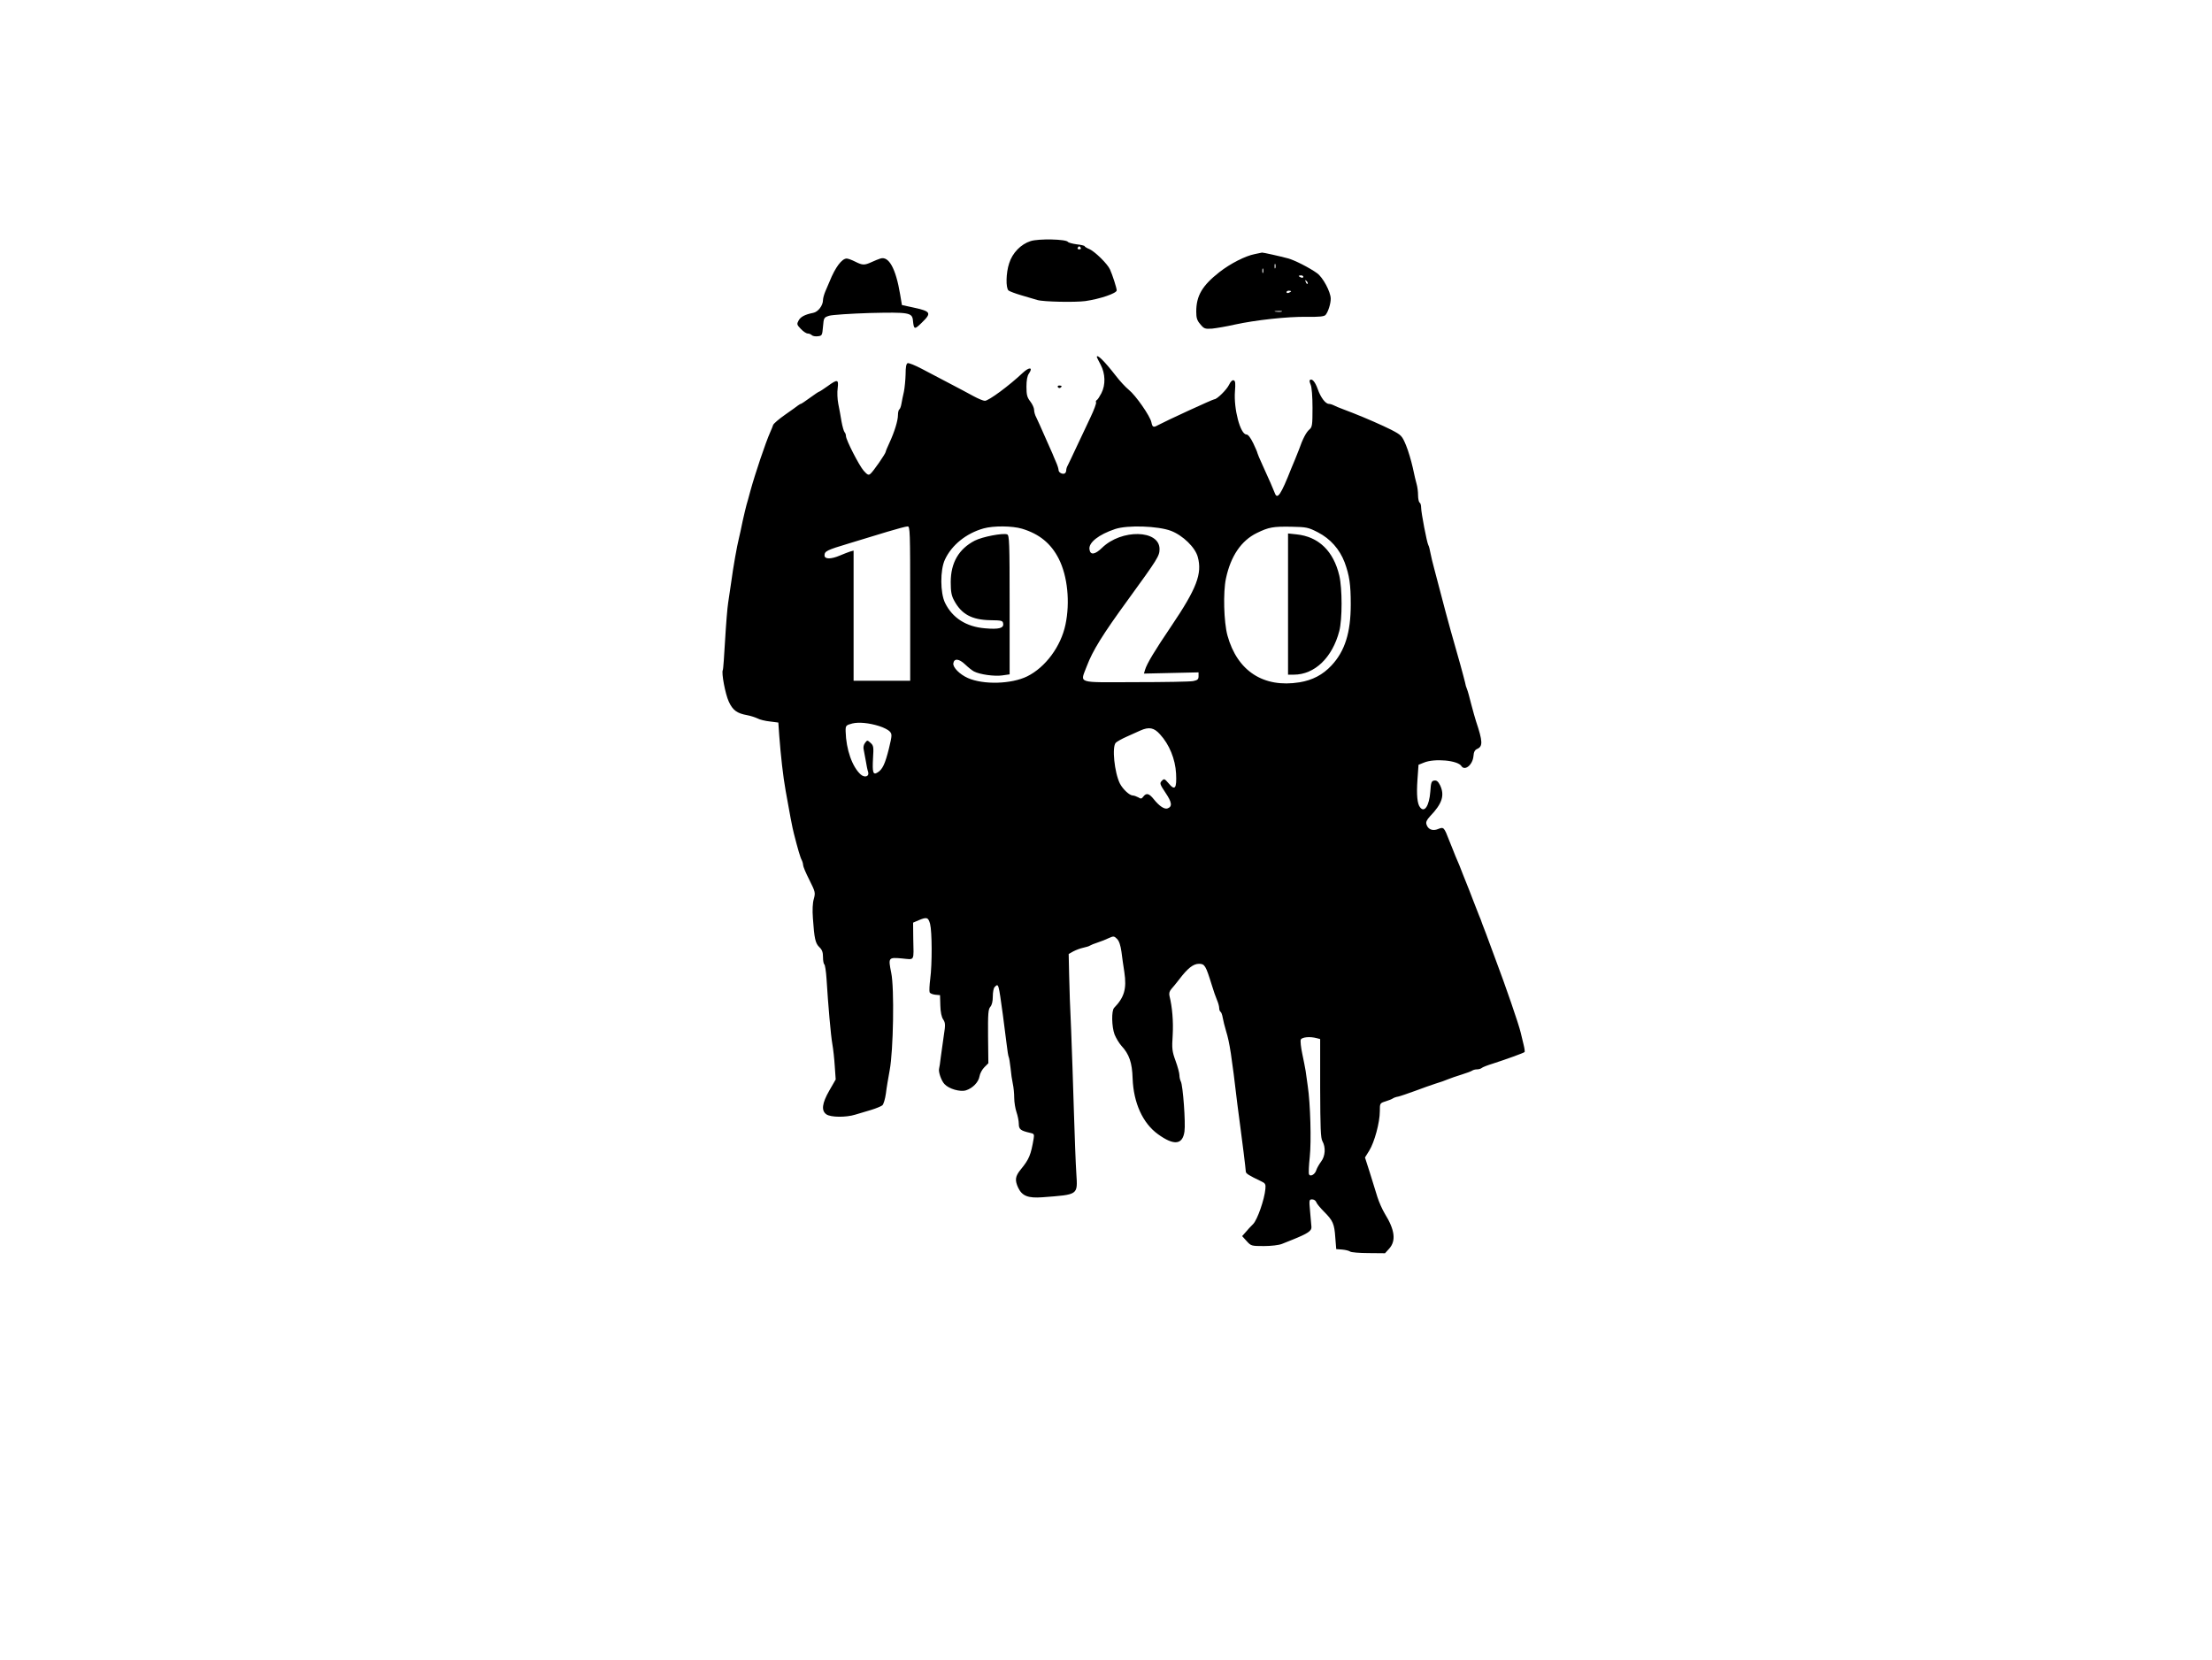
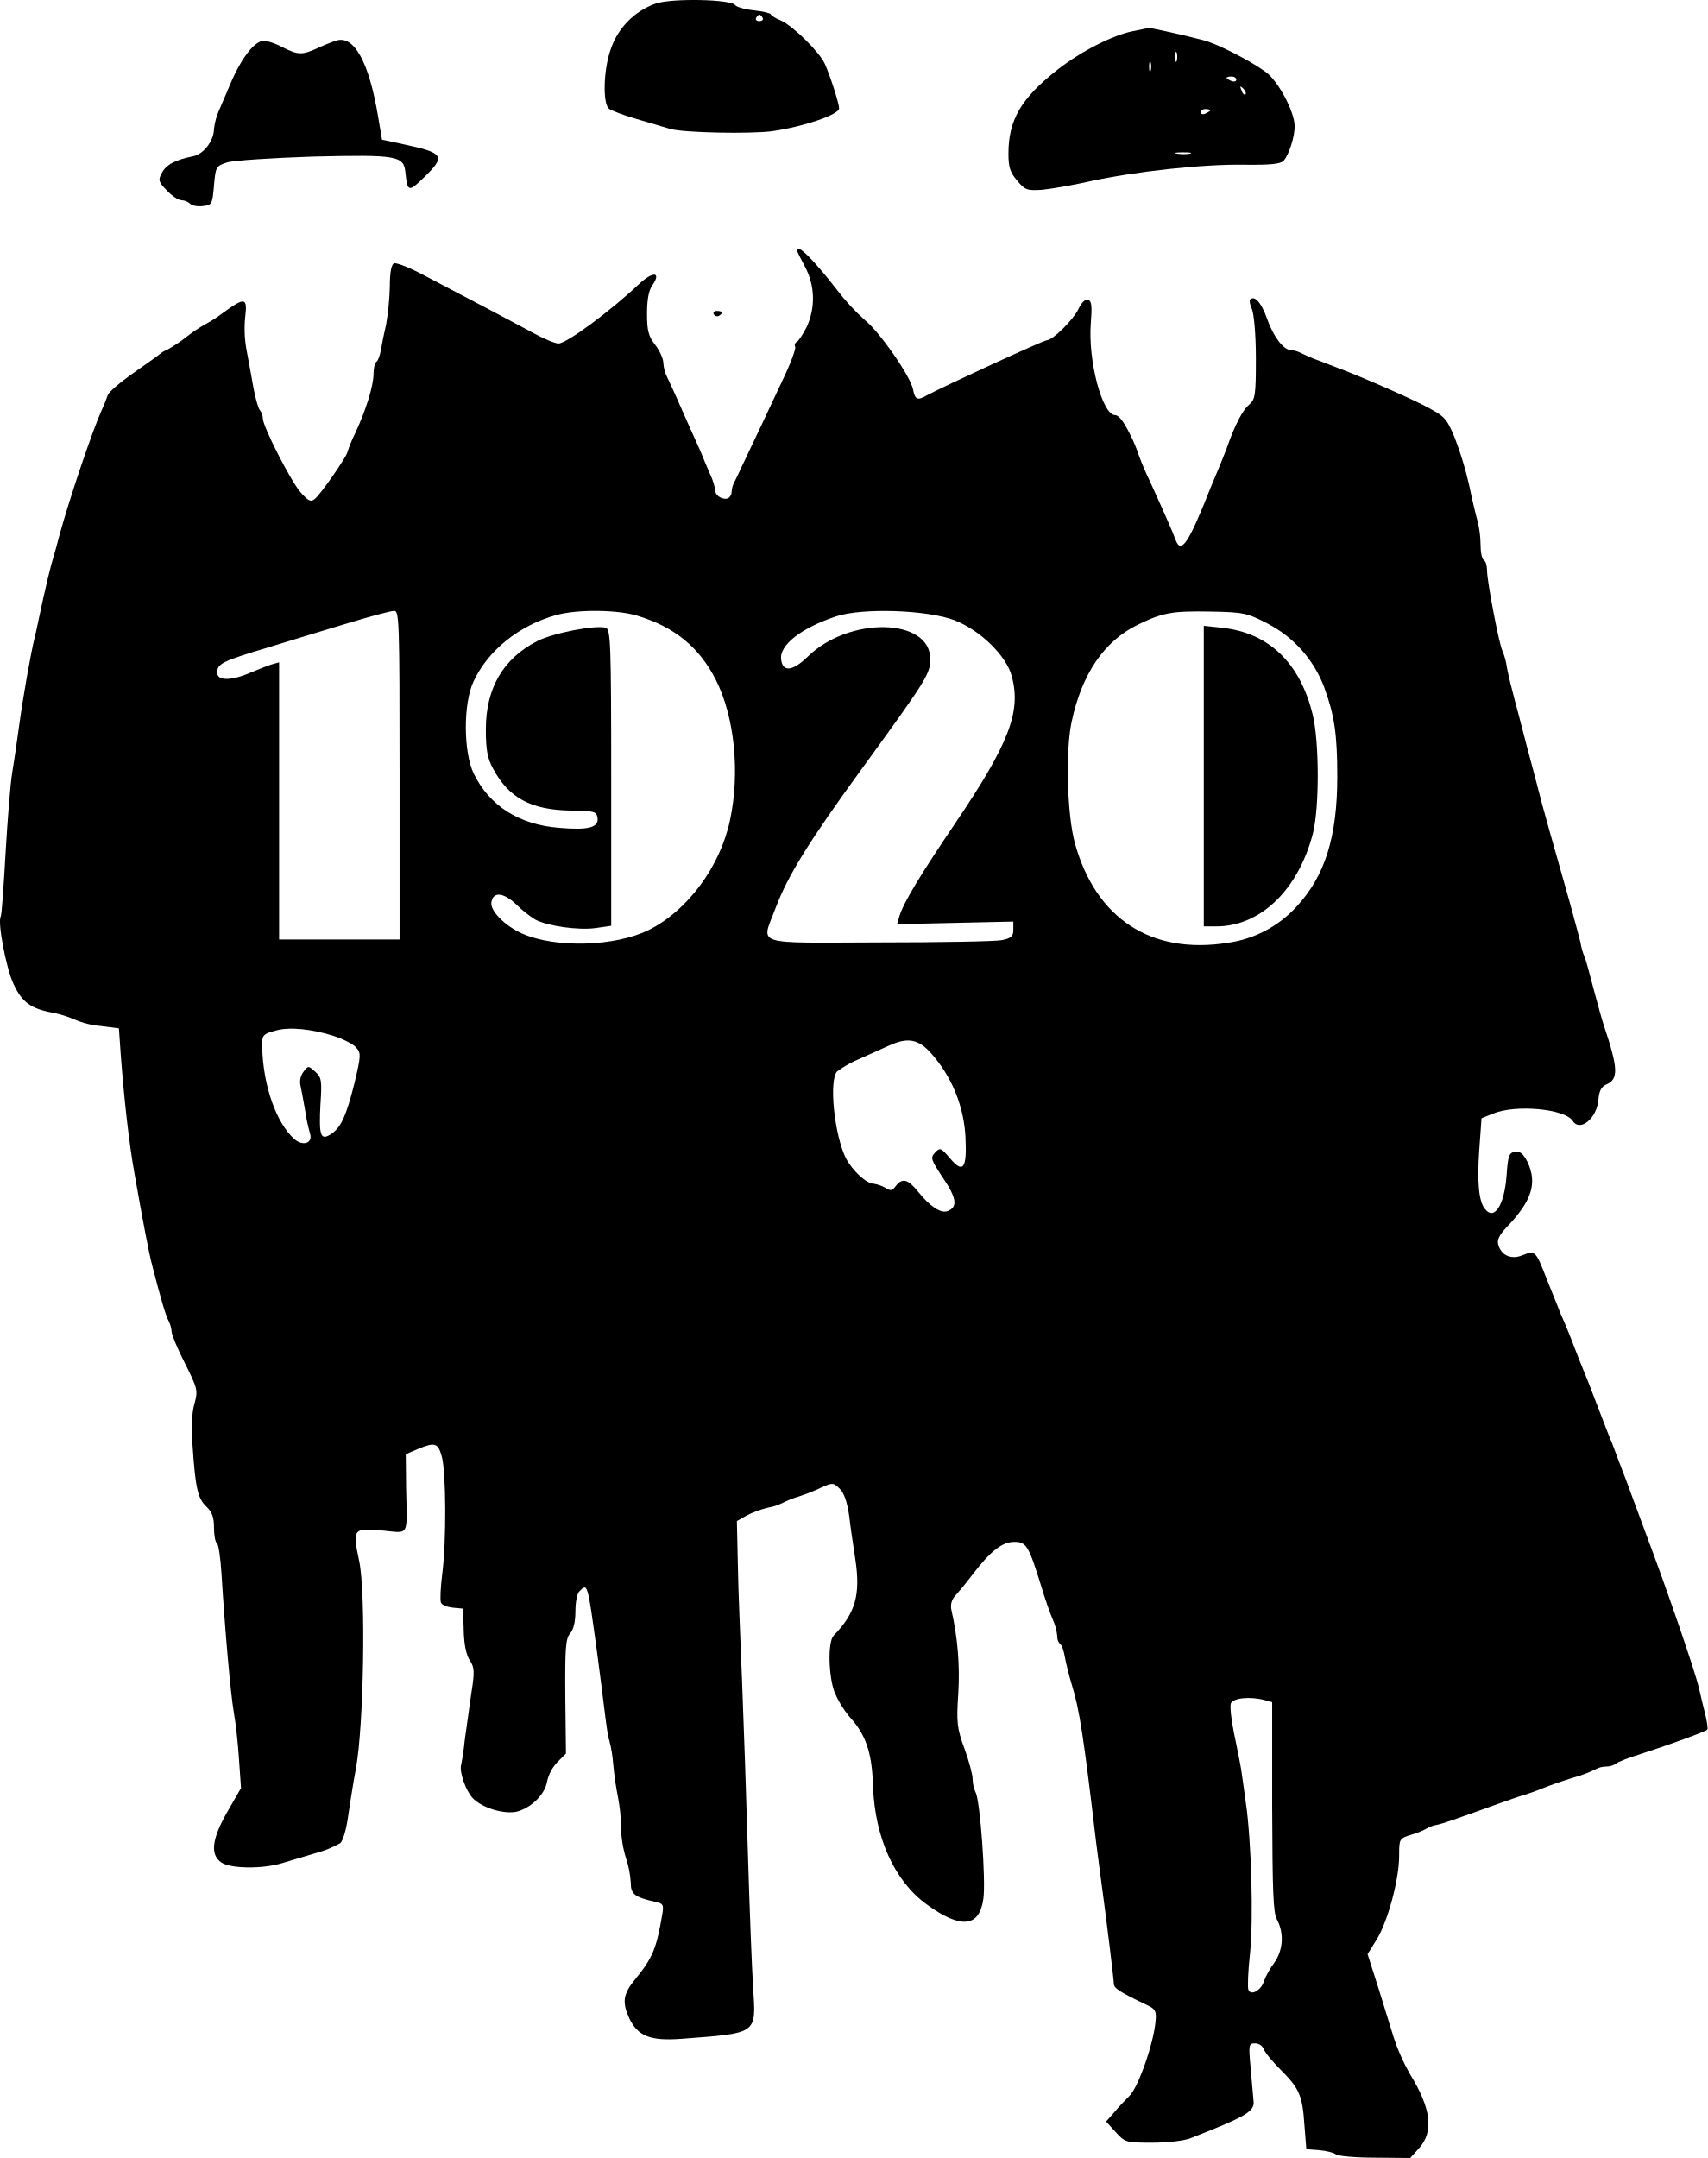
- <svg xmlns="http://www.w3.org/2000/svg" version="1.0" width="1446pt" height="1085pt" viewBox="0 0 1446 1085" preserveAspectRatio="xMidYMid meet">
-   <g transform="translate(0,1085) scale(0.1,-0.1)" fill="#000000" stroke="none">
-     <path d="M6737 9274 c-63 -20 -119 -77 -140 -145 -21 -62 -23 -162 -4 -178 8 -6 45 -20 83 -31 38 -11 85 -25 105 -31 39 -12 247 -16 314 -7 97 14 205 51 205 70 0 15 -28 102 -44 137 -17 37 -97 115 -133 132 -18 7 -33 17 -33 20 0 3 -23 9 -52 12 -28 4 -54 11 -57 16 -12 18 -192 22 -244 5z m328 -44 c3 -5 -1 -10 -10 -10 -9 0 -13 5 -10 10 3 6 8 10 10 10 2 0 7 -4 10 -10z" />
-     <path d="M8202 9189 c-61 -12 -158 -61 -231 -118 -112 -88 -151 -154 -151 -258 0 -41 5 -58 27 -83 24 -29 30 -31 77 -28 28 3 94 14 146 26 137 30 347 53 473 51 81 -1 112 2 122 12 17 19 35 76 34 108 -1 44 -51 138 -89 165 -48 35 -148 86 -190 97 -52 14 -164 39 -170 38 -3 -1 -24 -5 -48 -10z m135 -91 c-3 -7 -5 -2 -5 12 0 14 2 19 5 13 2 -7 2 -19 0 -25z m-80 -30 c-3 -7 -5 -2 -5 12 0 14 2 19 5 13 2 -7 2 -19 0 -25z m263 -28 c0 -5 -7 -7 -15 -4 -8 4 -15 8 -15 10 0 2 7 4 15 4 8 0 15 -4 15 -10z m28 -45 c-3 -3 -9 2 -12 12 -6 14 -5 15 5 6 7 -7 10 -15 7 -18z m-108 -49 c0 -2 -7 -6 -15 -10 -8 -3 -15 -1 -15 4 0 6 7 10 15 10 8 0 15 -2 15 -4z m-62 -133 c-10 -2 -28 -2 -40 0 -13 2 -5 4 17 4 22 1 32 -1 23 -4z" />
-     <path d="M5755 9160 c-11 -3 -37 -14 -57 -23 -48 -22 -60 -21 -108 3 -22 11 -46 20 -55 20 -32 0 -75 -58 -112 -150 -6 -14 -18 -42 -27 -63 -9 -21 -16 -47 -16 -58 0 -36 -32 -78 -64 -84 -55 -11 -83 -26 -96 -51 -12 -22 -11 -27 15 -54 16 -17 36 -30 45 -30 9 0 21 -5 27 -11 6 -6 23 -9 39 -7 28 3 29 6 34 63 5 58 6 60 40 71 19 6 139 14 265 18 257 6 278 3 283 -49 6 -60 10 -61 57 -15 68 66 62 75 -64 102 l-65 14 -12 71 c-28 168 -74 251 -129 233z" />
-     <path d="M7170 8516 c0 -1 11 -24 25 -50 31 -59 33 -131 5 -186 -11 -21 -24 -42 -30 -45 -6 -4 -8 -10 -5 -15 3 -5 -13 -49 -36 -97 -23 -48 -63 -135 -91 -193 -27 -58 -53 -113 -58 -122 -6 -10 -10 -24 -10 -32 0 -8 -4 -17 -9 -20 -14 -9 -41 5 -41 21 0 8 -7 31 -16 51 -9 21 -20 46 -24 57 -5 11 -23 52 -40 90 -17 39 -36 81 -42 95 -6 14 -17 37 -24 52 -8 14 -14 36 -14 49 0 12 -11 37 -25 55 -21 27 -25 44 -25 96 0 41 5 71 16 86 29 42 3 45 -40 5 -89 -84 -223 -183 -248 -183 -10 0 -44 14 -75 31 -32 18 -103 55 -158 84 -55 29 -136 71 -179 94 -44 23 -85 40 -93 37 -9 -4 -13 -26 -13 -73 -1 -37 -6 -88 -11 -113 -6 -25 -13 -60 -16 -78 -3 -18 -9 -35 -14 -38 -5 -3 -9 -20 -9 -37 0 -37 -23 -111 -56 -182 -13 -28 -24 -54 -24 -58 0 -11 -82 -130 -100 -144 -12 -11 -20 -7 -44 20 -30 34 -116 202 -116 227 0 9 -4 20 -9 25 -5 6 -14 37 -20 70 -5 33 -15 85 -21 115 -6 30 -8 76 -4 103 7 58 -1 60 -67 12 -27 -19 -51 -35 -54 -35 -3 0 -30 -18 -60 -40 -30 -22 -57 -40 -60 -40 -3 0 -11 -5 -18 -10 -7 -6 -45 -33 -85 -61 -40 -28 -75 -58 -78 -67 -3 -9 -11 -30 -19 -47 -30 -67 -99 -272 -130 -385 -9 -36 -21 -76 -25 -90 -4 -14 -15 -61 -25 -105 -9 -44 -20 -96 -25 -115 -12 -47 -37 -187 -50 -285 -6 -44 -15 -105 -20 -135 -5 -30 -14 -140 -20 -244 -6 -103 -12 -192 -15 -196 -10 -17 16 -156 39 -206 26 -57 54 -77 121 -89 22 -4 52 -14 67 -21 14 -8 51 -17 81 -20 l55 -7 6 -86 c10 -131 25 -267 42 -361 25 -142 44 -243 54 -280 25 -98 42 -157 51 -172 5 -10 9 -25 9 -33 0 -9 18 -52 41 -97 39 -78 40 -83 29 -124 -8 -26 -10 -74 -6 -126 9 -133 16 -164 42 -189 18 -17 24 -33 24 -65 0 -24 4 -45 9 -48 4 -3 11 -45 14 -93 11 -178 28 -370 38 -427 6 -33 13 -98 16 -146 l6 -86 -42 -73 c-48 -84 -53 -131 -19 -155 28 -20 128 -21 189 -2 24 7 71 21 104 31 33 10 66 24 73 30 8 7 18 41 23 76 4 35 16 105 25 154 24 127 31 537 10 636 -20 100 -19 102 70 94 86 -8 77 -23 74 132 l-1 102 37 16 c53 22 62 19 74 -24 13 -50 14 -262 1 -360 -5 -40 -7 -79 -4 -87 2 -7 19 -14 36 -16 l32 -3 2 -67 c1 -43 8 -77 19 -92 14 -22 15 -35 4 -103 -6 -43 -15 -107 -20 -143 -4 -36 -9 -69 -11 -75 -6 -20 14 -79 35 -101 29 -32 103 -53 141 -41 44 14 82 54 88 91 3 19 17 45 32 60 l26 26 -2 175 c-1 150 1 178 15 194 10 11 16 35 16 67 0 28 5 55 12 62 26 26 25 27 54 -183 8 -60 19 -145 24 -187 5 -43 11 -82 14 -87 3 -5 8 -37 12 -72 3 -35 10 -82 15 -104 5 -22 9 -63 9 -91 0 -28 7 -71 15 -94 8 -23 15 -58 15 -76 0 -36 12 -45 74 -59 25 -5 28 -9 23 -38 -18 -107 -30 -135 -84 -201 -37 -45 -40 -70 -17 -120 26 -54 65 -69 159 -62 236 18 230 13 221 156 -4 58 -11 242 -16 410 -5 168 -13 406 -18 530 -6 124 -12 285 -13 359 l-3 135 30 17 c17 9 46 20 65 24 19 4 39 10 44 14 6 4 28 13 50 20 22 7 55 20 73 29 31 14 35 14 54 -5 14 -14 23 -42 29 -84 4 -35 13 -95 19 -134 16 -108 0 -164 -67 -233 -18 -19 -16 -123 3 -174 10 -24 29 -56 44 -73 52 -56 71 -111 74 -215 6 -159 66 -292 166 -364 105 -76 161 -69 173 18 8 55 -10 303 -24 327 -5 10 -9 28 -9 41 0 13 -11 55 -25 93 -23 63 -25 80 -19 170 5 89 -3 183 -21 255 -4 17 0 31 12 45 10 11 34 40 53 65 55 72 91 100 128 100 37 0 44 -11 83 -137 11 -37 27 -83 35 -101 8 -18 14 -41 14 -52 0 -10 4 -21 9 -24 5 -3 11 -20 14 -38 3 -18 13 -58 22 -88 23 -74 36 -158 74 -480 5 -41 14 -106 19 -145 11 -79 35 -273 36 -294 1 -12 19 -24 101 -63 26 -12 30 -19 27 -49 -6 -70 -53 -203 -80 -230 -15 -15 -37 -38 -49 -53 l-23 -26 29 -32 c29 -32 31 -33 113 -33 48 0 98 6 118 14 19 8 51 20 70 28 99 40 125 57 123 83 -1 14 -5 60 -9 103 -7 74 -6 77 14 77 11 0 23 -8 26 -17 3 -10 26 -38 51 -63 58 -58 68 -79 74 -170 l6 -75 40 -3 c22 -2 45 -8 51 -13 6 -5 60 -10 120 -10 l108 -1 28 31 c45 51 36 122 -29 227 -17 28 -39 78 -49 110 -10 32 -32 104 -49 158 l-32 100 28 45 c34 55 69 184 69 257 0 52 0 53 38 65 20 6 42 15 47 19 6 4 21 10 35 12 14 3 63 20 110 37 47 18 108 39 135 48 28 8 64 21 80 28 17 7 57 21 90 31 33 10 64 22 69 26 6 4 19 8 31 8 12 0 25 4 31 9 5 5 38 18 74 29 87 28 200 69 206 75 3 2 0 24 -6 48 -6 24 -15 60 -19 79 -12 53 -101 311 -165 480 -13 36 -30 81 -37 100 -7 19 -18 49 -24 65 -7 17 -18 46 -25 65 -6 19 -16 44 -21 55 -4 11 -22 56 -39 100 -17 44 -34 89 -39 100 -5 11 -16 40 -26 65 -19 50 -31 80 -51 125 -6 17 -25 62 -40 100 -34 88 -36 91 -73 76 -35 -15 -66 -3 -76 30 -5 15 1 29 23 53 80 83 97 137 66 203 -13 25 -22 33 -38 31 -18 -3 -22 -11 -26 -73 -7 -92 -38 -140 -67 -102 -18 22 -24 81 -17 180 l7 98 35 14 c69 29 221 15 245 -22 22 -35 74 7 79 64 2 28 9 41 25 48 37 16 36 49 -8 180 -6 17 -19 66 -31 110 -11 44 -23 89 -28 100 -5 11 -11 31 -13 45 -3 14 -18 68 -32 120 -46 162 -86 303 -95 340 -5 19 -16 62 -25 95 -9 33 -20 76 -25 95 -5 19 -16 62 -25 95 -9 33 -20 78 -24 100 -4 23 -10 46 -14 52 -9 15 -47 212 -47 245 0 15 -4 30 -10 33 -5 3 -10 25 -10 47 0 23 -4 55 -9 72 -5 17 -17 67 -26 111 -10 44 -29 109 -44 145 -26 62 -30 66 -97 101 -58 29 -167 77 -249 109 -11 4 -40 15 -65 25 -25 9 -53 21 -62 26 -10 5 -24 9 -31 9 -22 0 -54 42 -73 97 -17 48 -38 72 -52 58 -3 -3 0 -16 6 -30 7 -15 12 -77 12 -151 0 -113 -2 -126 -21 -142 -20 -17 -43 -60 -68 -132 -7 -19 -19 -48 -26 -65 -7 -16 -17 -41 -23 -55 -69 -175 -92 -209 -109 -162 -8 22 -36 86 -79 180 -19 41 -34 77 -34 80 0 4 -12 33 -27 64 -18 37 -34 58 -45 58 -40 0 -84 168 -75 282 4 52 3 68 -8 72 -9 3 -20 -7 -31 -30 -15 -31 -78 -94 -96 -94 -10 0 -316 -141 -370 -170 -28 -16 -35 -12 -41 19 -8 41 -103 177 -148 213 -21 17 -59 58 -85 92 -73 94 -124 145 -124 122z m-1220 -1611 l0 -505 -185 0 -185 0 0 426 0 425 -22 -6 c-13 -4 -43 -16 -67 -26 -58 -25 -101 -25 -101 0 0 28 13 35 160 79 74 23 187 57 250 76 63 19 123 35 133 35 16 1 17 -29 17 -504z m731 489 c113 -34 189 -96 240 -196 58 -114 75 -285 44 -431 -30 -143 -131 -279 -250 -338 -104 -51 -286 -56 -388 -11 -54 24 -99 70 -95 96 5 34 37 31 77 -7 20 -19 46 -40 58 -46 38 -20 133 -33 184 -26 l49 7 0 454 c0 411 -2 455 -16 461 -28 10 -161 -15 -212 -41 -104 -54 -157 -144 -157 -271 0 -63 5 -89 22 -120 48 -90 116 -127 238 -129 75 -1 80 -3 83 -23 4 -29 -28 -38 -119 -30 -123 10 -213 68 -261 166 -32 65 -33 215 -1 283 44 95 139 172 253 204 65 18 187 17 251 -2z m974 -14 c78 -30 159 -109 175 -171 30 -109 -8 -207 -172 -450 -109 -161 -161 -247 -173 -288 l-7 -24 178 4 179 4 0 -25 c0 -20 -6 -26 -35 -32 -19 -4 -189 -7 -377 -7 -395 -1 -362 -12 -318 106 38 100 102 204 269 433 194 267 206 286 206 331 0 127 -249 132 -376 8 -46 -45 -77 -49 -82 -10 -7 44 60 97 168 133 81 27 281 20 365 -12z m961 -10 c81 -42 141 -110 174 -196 31 -85 40 -143 40 -274 0 -185 -38 -306 -126 -400 -57 -61 -124 -96 -209 -110 -236 -38 -407 74 -471 306 -24 88 -29 283 -10 372 31 147 100 248 202 298 78 38 106 43 225 41 100 -2 111 -4 175 -37z m-2869 -1266 c29 -9 60 -25 69 -35 16 -18 16 -24 -5 -112 -25 -100 -42 -137 -74 -156 -30 -19 -35 -1 -30 93 5 74 3 83 -16 100 -21 19 -22 19 -36 0 -9 -11 -13 -29 -9 -44 3 -14 9 -47 14 -75 4 -27 11 -60 15 -71 9 -29 -21 -40 -48 -17 -56 50 -96 164 -99 282 -1 38 2 41 44 52 42 10 108 4 175 -17z m1836 -54 c61 -66 100 -162 105 -256 5 -98 -7 -115 -49 -64 -26 30 -29 32 -44 16 -15 -15 -14 -21 24 -78 42 -62 46 -90 14 -102 -20 -8 -54 14 -90 59 -31 39 -49 44 -69 18 -11 -15 -16 -16 -33 -5 -12 6 -27 12 -35 12 -22 0 -65 40 -85 78 -36 72 -53 241 -27 267 8 8 40 26 72 40 33 15 73 33 89 40 56 25 89 19 128 -25z m1025 -1986 l22 -6 0 -322 c1 -259 3 -326 15 -346 22 -39 19 -97 -9 -133 -13 -18 -27 -42 -31 -55 -8 -29 -41 -47 -48 -27 -3 7 -1 58 5 112 11 103 4 350 -13 463 -5 36 -11 81 -14 100 -3 19 -13 69 -22 112 -9 42 -13 83 -10 92 7 17 60 22 105 10z" />
-     <path d="M8420 6901 l0 -461 38 0 c136 0 252 112 297 285 20 77 20 278 0 363 -38 160 -135 254 -279 269 l-56 6 0 -462z" />
-     <path d="M6915 8320 c4 -6 11 -8 16 -5 14 9 11 15 -7 15 -8 0 -12 -5 -9 -10z" />
+ <svg xmlns="http://www.w3.org/2000/svg" viewBox="0 0 524.44 662.68">
+   <g id="Capa_2" data-name="Capa 2">
+     <g id="Capa_1-2" data-name="Capa 1">
+       <path d="M201.42,1.08a22.49,22.49,0,0,0-14,14.5c-2.1,6.2-2.3,16.2-.4,17.8.8.6,4.5,2,8.3,3.1s8.5,2.5,10.5,3.1c3.9,1.2,24.7,1.6,31.4.7,9.7-1.4,20.5-5.1,20.5-7,0-1.5-2.8-10.2-4.4-13.7-1.7-3.7-9.7-11.5-13.3-13.2-1.8-.7-3.3-1.7-3.3-2s-2.3-.9-5.2-1.2-5.4-1.1-5.7-1.6C224.62-.22,206.62-.62,201.42,1.08Zm32.8,4.4c.3.5-.1,1-1,1s-1.3-.5-1-1,.8-1,1-1S233.92,4.88,234.22,5.48Z" />
+       <path d="M347.92,9.58c-6.1,1.2-15.8,6.1-23.1,11.8-11.2,8.8-15.1,15.4-15.1,25.8,0,4.1.5,5.8,2.7,8.3,2.4,2.9,3,3.1,7.7,2.8,2.8-.3,9.4-1.4,14.6-2.6,13.7-3,34.7-5.3,47.3-5.1,8.1.1,11.2-.2,12.2-1.2,1.7-1.9,3.5-7.6,3.4-10.8-.1-4.4-5.1-13.8-8.9-16.5-4.8-3.5-14.8-8.6-19-9.7-5.2-1.4-16.4-3.9-17-3.8C352.42,8.68,350.32,9.08,347.92,9.58Zm13.5,9.1c-.3.7-.5.2-.5-1.2s.2-1.9.5-1.3A5.28,5.28,0,0,1,361.42,18.68Zm-8,3c-.3.7-.5.2-.5-1.2s.2-1.9.5-1.3A5.28,5.28,0,0,1,353.42,21.68Zm26.3,2.8c0,.5-.7.7-1.5.4s-1.5-.8-1.5-1,.7-.4,1.5-.4S379.72,23.88,379.72,24.48Zm2.8,4.5c-.3.3-.9-.2-1.2-1.2-.6-1.4-.5-1.5.5-.6C382.52,27.88,382.82,28.68,382.52,29Zm-10.8,4.9c0,.2-.7.6-1.5,1s-1.5.1-1.5-.4.7-1,1.5-1S371.72,33.68,371.72,33.88Zm-6.2,13.3a13.39,13.39,0,0,1-4,0c-1.3-.2-.5-.4,1.7-.4S366.42,46.88,365.52,47.18Z" />
+       <path d="M103.22,12.48a56.42,56.42,0,0,0-5.7,2.3c-4.8,2.2-6,2.1-10.8-.3a18.67,18.67,0,0,0-5.5-2c-3.2,0-7.5,5.8-11.2,15l-2.7,6.3a19.72,19.72,0,0,0-1.6,5.8c0,3.6-3.2,7.8-6.4,8.4-5.5,1.1-8.3,2.6-9.6,5.1-1.2,2.2-1.1,2.7,1.5,5.4,1.6,1.7,3.6,3,4.5,3a4.36,4.36,0,0,1,2.7,1.1c.6.6,2.3.9,3.9.7,2.8-.3,2.9-.6,3.4-6.3s.6-6,4-7.1c1.9-.6,13.9-1.4,26.5-1.8,25.7-.6,27.8-.3,28.3,4.9.6,6,1,6.1,5.7,1.5,6.8-6.6,6.2-7.5-6.4-10.2l-6.5-1.4-1.2-7.1C113.32,19,108.72,10.68,103.22,12.48Z" />
+       <path d="M244.72,76.88c0,.1,1.1,2.4,2.5,5a20.7,20.7,0,0,1,.5,18.6c-1.1,2.1-2.4,4.2-3,4.5a1.1,1.1,0,0,0-.5,1.5c.3.5-1.3,4.9-3.6,9.7s-6.3,13.5-9.1,19.3-5.3,11.3-5.8,12.2a7.35,7.35,0,0,0-1,3.2,2.53,2.53,0,0,1-.9,2c-1.4.9-4.1-.5-4.1-2.1a18.42,18.42,0,0,0-1.6-5.1c-.9-2.1-2-4.6-2.4-5.7s-2.3-5.2-4-9-3.6-8.1-4.2-9.5-1.7-3.7-2.4-5.2a11.79,11.79,0,0,1-1.4-4.9c0-1.2-1.1-3.7-2.5-5.5-2.1-2.7-2.5-4.4-2.5-9.6,0-4.1.5-7.1,1.6-8.6,2.9-4.2.3-4.5-4-.5-8.9,8.4-22.3,18.3-24.8,18.3-1,0-4.4-1.4-7.5-3.1s-10.3-5.5-15.8-8.4-13.6-7.1-17.9-9.4-8.5-4-9.3-3.7-1.3,2.6-1.3,7.3a83.14,83.14,0,0,1-1.1,11.3c-.6,2.5-1.3,6-1.6,7.8s-.9,3.5-1.4,3.8-.9,2-.9,3.7c0,3.7-2.3,11.1-5.6,18.2a41.51,41.51,0,0,0-2.4,5.8c0,1.1-8.2,13-10,14.4-1.2,1.1-2,.7-4.4-2-3-3.4-11.6-20.2-11.6-22.7a4,4,0,0,0-.9-2.5c-.5-.6-1.4-3.7-2-7s-1.5-8.5-2.1-11.5a36,36,0,0,1-.4-10.3c.7-5.8-.1-6-6.7-1.2a41.8,41.8,0,0,1-5.4,3.5,45.39,45.39,0,0,0-6,4,45.39,45.39,0,0,1-6,4,5.6,5.6,0,0,0-1.8,1c-.7.6-4.5,3.3-8.5,6.1s-7.5,5.8-7.8,6.7-1.1,3-1.9,4.7c-3,6.7-9.9,27.2-13,38.5-.9,3.6-2.1,7.6-2.5,9s-1.5,6.1-2.5,10.5-2,9.6-2.5,11.5c-1.2,4.7-3.7,18.7-5,28.5-.6,4.4-1.5,10.5-2,13.5s-1.4,14-2,24.4-1.2,19.2-1.5,19.6c-1,1.7,1.6,15.6,3.9,20.6,2.6,5.7,5.4,7.7,12.1,8.9a33.12,33.12,0,0,1,6.7,2.1,26.43,26.43,0,0,0,8.1,2l5.5.7.6,8.6c1,13.1,2.5,26.7,4.2,36.1,2.5,14.2,4.4,24.3,5.4,28,2.5,9.8,4.2,15.7,5.1,17.2a9.11,9.11,0,0,1,.9,3.3c0,.9,1.8,5.2,4.1,9.7,3.9,7.8,4,8.3,2.9,12.4-.8,2.6-1,7.4-.6,12.6.9,13.3,1.6,16.4,4.2,18.9,1.8,1.7,2.4,3.3,2.4,6.5,0,2.4.4,4.5.9,4.8s1.1,4.5,1.4,9.3c1.1,17.8,2.8,37,3.8,42.7.6,3.3,1.3,9.8,1.6,14.6l.6,8.6-4.2,7.3c-4.8,8.4-5.3,13.1-1.9,15.5,2.8,2,12.8,2.1,18.9.2,2.4-.7,7.1-2.1,10.4-3.1a31.73,31.73,0,0,0,7.3-3c.8-.7,1.8-4.1,2.3-7.6s1.6-10.5,2.5-15.4c2.4-12.7,3.1-53.7,1-63.6s-1.9-10.2,7-9.4c8.6.8,7.7,2.3,7.4-13.2l-.1-10.2,3.7-1.6c5.3-2.2,6.2-1.9,7.4,2.4,1.3,5,1.4,26.2.1,36-.5,4-.7,7.9-.4,8.7s1.9,1.4,3.6,1.6l3.2.3.2,6.7c.1,4.3.8,7.7,1.9,9.2,1.4,2.2,1.5,3.5.4,10.3-.6,4.3-1.5,10.7-2,14.3a73.62,73.62,0,0,1-1.1,7.5c-.6,2,1.4,7.9,3.5,10.1,2.9,3.2,10.3,5.3,14.1,4.1,4.4-1.4,8.2-5.4,8.8-9.1a12.59,12.59,0,0,1,3.2-6l2.6-2.6-.2-17.5c-.1-15,.1-17.8,1.5-19.4,1-1.1,1.6-3.5,1.6-6.7,0-2.8.5-5.5,1.2-6.2,2.6-2.6,2.5-2.7,5.4,18.3.8,6,1.9,14.5,2.4,18.7s1.1,8.2,1.4,8.7a40.89,40.89,0,0,1,1.2,7.2,95.26,95.26,0,0,0,1.5,10.4,50.08,50.08,0,0,1,.9,9.1,34.9,34.9,0,0,0,1.5,9.4,29.09,29.09,0,0,1,1.5,7.6c0,3.6,1.2,4.5,7.4,5.9,2.5.5,2.8.9,2.3,3.8-1.8,10.7-3,13.5-8.4,20.1-3.7,4.5-4,7-1.7,12,2.6,5.4,6.5,6.9,15.9,6.2,23.6-1.8,23-1.3,22.1-15.6-.4-5.8-1.1-24.2-1.6-41s-1.3-40.6-1.8-53-1.2-28.5-1.3-35.9l-.3-13.5,3-1.7a29.83,29.83,0,0,1,6.5-2.4,16,16,0,0,0,4.4-1.4,29.17,29.17,0,0,1,5-2,61.67,61.67,0,0,0,7.3-2.9c3.1-1.4,3.5-1.4,5.4.5,1.4,1.4,2.3,4.2,2.9,8.4.4,3.5,1.3,9.5,1.9,13.4,1.6,10.8,0,16.4-6.7,23.3-1.8,1.9-1.6,12.3.3,17.4a30.79,30.79,0,0,0,4.4,7.3c5.2,5.6,7.1,11.1,7.4,21.5.6,15.9,6.6,29.2,16.6,36.4,10.5,7.6,16.1,6.9,17.3-1.8.8-5.5-1-30.3-2.4-32.7a10.72,10.72,0,0,1-.9-4.1c0-1.3-1.1-5.5-2.5-9.3-2.3-6.3-2.5-8-1.9-17a90,90,0,0,0-2.1-25.5,4.76,4.76,0,0,1,1.2-4.5c1-1.1,3.4-4,5.3-6.5,5.5-7.2,9.1-10,12.8-10s4.4,1.1,8.3,13.7c1.1,3.7,2.7,8.3,3.5,10.1a16.24,16.24,0,0,1,1.4,5.2,3.15,3.15,0,0,0,.9,2.4c.5.3,1.1,2,1.4,3.8s1.3,5.8,2.2,8.8c2.3,7.4,3.6,15.8,7.4,48,.5,4.1,1.4,10.6,1.9,14.5,1.1,7.9,3.5,27.3,3.6,29.4.1,1.2,1.9,2.4,10.1,6.3,2.6,1.2,3,1.9,2.7,4.9-.6,7-5.3,20.3-8,23-1.5,1.5-3.7,3.8-4.9,5.3l-2.3,2.6,2.9,3.2c2.9,3.2,3.1,3.3,11.3,3.3,4.8,0,9.8-.6,11.8-1.4s5.1-2,7-2.8c9.9-4,12.5-5.7,12.3-8.3-.1-1.4-.5-6-.9-10.3-.7-7.4-.6-7.7,1.4-7.7a2.92,2.92,0,0,1,2.6,1.7c.3,1,2.6,3.8,5.1,6.3,5.8,5.8,6.8,7.9,7.4,17l.6,7.5,4,.3c2.2.2,4.5.8,5.1,1.3s6,1,12,1l10.8.1,2.8-3.1c4.5-5.1,3.6-12.2-2.9-22.7a60.4,60.4,0,0,1-4.9-11c-1-3.2-3.2-10.4-4.9-15.8l-3.2-10,2.8-4.5c3.4-5.5,6.9-18.4,6.9-25.7,0-5.2,0-5.3,3.8-6.5a21.75,21.75,0,0,0,4.7-1.9,10.06,10.06,0,0,1,3.5-1.2c1.4-.3,6.3-2,11-3.7s10.8-3.9,13.5-4.8a78.5,78.5,0,0,0,8-2.8c1.7-.7,5.7-2.1,9-3.1a39.12,39.12,0,0,0,6.9-2.6,6.38,6.38,0,0,1,3.1-.8,5.43,5.43,0,0,0,3.1-.9c.5-.5,3.8-1.8,7.4-2.9,8.7-2.8,20-6.9,20.6-7.5.3-.2,0-2.4-.6-4.8s-1.5-6-1.9-7.9c-1.2-5.3-10.1-31.1-16.5-48-1.3-3.6-3-8.1-3.7-10s-1.8-4.9-2.4-6.5-1.8-4.6-2.5-6.5-1.6-4.4-2.1-5.5-2.2-5.6-3.9-10-3.4-8.9-3.9-10-1.6-4-2.6-6.5c-1.9-5-3.1-8-5.1-12.5-.6-1.7-2.5-6.2-4-10-3.4-8.8-3.6-9.1-7.3-7.6-3.5,1.5-6.6.3-7.6-3-.5-1.5.1-2.9,2.3-5.3,8-8.3,9.7-13.7,6.6-20.3-1.3-2.5-2.2-3.3-3.8-3.1-1.8.3-2.2,1.1-2.6,7.3-.7,9.2-3.8,14-6.7,10.2-1.8-2.2-2.4-8.1-1.7-18l.7-9.8,3.5-1.4c6.9-2.9,22.1-1.5,24.5,2.2,2.2,3.5,7.4-.7,7.9-6.4.2-2.8.9-4.1,2.5-4.8,3.7-1.6,3.6-4.9-.8-18-.6-1.7-1.9-6.6-3.1-11s-2.3-8.9-2.8-10a19.74,19.74,0,0,1-1.3-4.5c-.3-1.4-1.8-6.8-3.2-12-4.6-16.2-8.6-30.3-9.5-34-.5-1.9-1.6-6.2-2.5-9.5s-2-7.6-2.5-9.5-1.6-6.2-2.5-9.5-2-7.8-2.4-10a20.82,20.82,0,0,0-1.4-5.2c-.9-1.5-4.7-21.2-4.7-24.5,0-1.5-.4-3-1-3.3s-1-2.5-1-4.7a30.77,30.77,0,0,0-.9-7.2c-.5-1.7-1.7-6.7-2.6-11.1a107.72,107.72,0,0,0-4.4-14.5c-2.6-6.2-3-6.6-9.7-10.1-5.8-2.9-16.7-7.7-24.9-10.9-1.1-.4-4-1.5-6.5-2.5a58.35,58.35,0,0,1-6.2-2.6,8.75,8.75,0,0,0-3.1-.9c-2.2,0-5.4-4.2-7.3-9.7-1.7-4.8-3.8-7.2-5.2-5.8-.3.3,0,1.6.6,3s1.2,7.7,1.2,15.1c0,11.3-.2,12.6-2.1,14.2s-4.3,6-6.8,13.2c-.7,1.9-1.9,4.8-2.6,6.5s-1.7,4.1-2.3,5.5c-6.9,17.5-9.2,20.9-10.9,16.2-.8-2.2-3.6-8.6-7.9-18a83.24,83.24,0,0,1-3.4-8,43.12,43.12,0,0,0-2.7-6.4c-1.8-3.7-3.4-5.8-4.5-5.8-4,0-8.4-16.8-7.5-28.2.4-5.2.3-6.8-.8-7.2-.9-.3-2,.7-3.1,3-1.5,3.1-7.8,9.4-9.6,9.4-1,0-31.6,14.1-37,17-2.8,1.6-3.5,1.2-4.1-1.9-.8-4.1-10.3-17.7-14.8-21.3a66.05,66.05,0,0,1-8.5-9.2C249.82,79.68,244.72,74.58,244.72,76.88ZM122.72,238v50.5h-37v-85.1l-2.2.6c-1.3.4-4.3,1.6-6.7,2.6-5.8,2.5-10.1,2.5-10.1,0,0-2.8,1.3-3.5,16-7.9,7.4-2.3,18.7-5.7,25-7.6s12.3-3.5,13.3-3.5C122.62,187.48,122.72,190.48,122.72,238Zm73.1-48.9c11.3,3.4,18.9,9.6,24,19.6,5.8,11.4,7.5,28.5,4.4,43.1-3,14.3-13.1,27.9-25,33.8-10.4,5.1-28.6,5.6-38.8,1.1-5.4-2.4-9.9-7-9.5-9.6.5-3.4,3.7-3.1,7.7.7a34.39,34.39,0,0,0,5.8,4.6c3.8,2,13.3,3.3,18.4,2.6l4.9-.7v-45.4c0-41.1-.2-45.5-1.6-46.1-2.8-1-16.1,1.5-21.2,4.1-10.4,5.4-15.7,14.4-15.7,27.1,0,6.3.5,8.9,2.2,12,4.8,9,11.6,12.7,23.8,12.9,7.5.1,8,.3,8.3,2.3.4,2.9-2.8,3.8-11.9,3-12.3-1-21.3-6.8-26.1-16.6-3.2-6.5-3.3-21.5-.1-28.3,4.4-9.5,13.9-17.2,25.3-20.4C177.22,187.08,189.42,187.18,195.82,189.08Zm97.4,1.4c7.8,3,15.9,10.9,17.5,17.1,3,10.9-.8,20.7-17.2,45-10.9,16.1-16.1,24.7-17.3,28.8l-.7,2.4,17.8-.4,17.9-.4v2.5c0,2-.6,2.6-3.5,3.2-1.9.4-18.9.7-37.7.7-39.5.1-36.2,1.2-31.8-10.6,3.8-10,10.2-20.4,26.9-43.3,19.4-26.7,20.6-28.6,20.6-33.1,0-12.7-24.9-13.2-37.6-.8-4.6,4.5-7.7,4.9-8.2,1-.7-4.4,6-9.7,16.8-13.3C264.82,186.58,284.82,187.28,293.22,190.48Zm96.1,1a36.39,36.39,0,0,1,17.4,19.6c3.1,8.5,4,14.3,4,27.4,0,18.5-3.8,30.6-12.6,40a35.06,35.06,0,0,1-20.9,11c-23.6,3.8-40.7-7.4-47.1-30.6-2.4-8.8-2.9-28.3-1-37.2,3.1-14.7,10-24.8,20.2-29.8,7.8-3.8,10.6-4.3,22.5-4.1C381.82,188,382.92,188.18,389.32,191.48Zm-286.9,126.6c2.9.9,6,2.5,6.9,3.5,1.6,1.8,1.6,2.4-.5,11.2-2.5,10-4.2,13.7-7.4,15.6-3,1.9-3.5.1-3-9.3.5-7.4.3-8.3-1.6-10-2.1-1.9-2.2-1.9-3.6,0a5.22,5.22,0,0,0-.9,4.4c.3,1.4.9,4.7,1.4,7.5a51.75,51.75,0,0,0,1.5,7.1c.9,2.9-2.1,4-4.8,1.7-5.6-5-9.6-16.4-9.9-28.2-.1-3.8.2-4.1,4.4-5.2S95.72,316,102.42,318.08Zm183.6,5.4a42,42,0,0,1,10.5,25.6c.5,9.8-.7,11.5-4.9,6.4-2.6-3-2.9-3.2-4.4-1.6s-1.4,2.1,2.4,7.8c4.2,6.2,4.6,9,1.4,10.2-2,.8-5.4-1.4-9-5.9-3.1-3.9-4.9-4.4-6.9-1.8-1.1,1.5-1.6,1.6-3.3.5a10.37,10.37,0,0,0-3.5-1.2c-2.2,0-6.5-4-8.5-7.8-3.6-7.2-5.3-24.1-2.7-26.7a33.74,33.74,0,0,1,7.2-4c3.3-1.5,7.3-3.3,8.9-4C278.82,318.48,282.12,319.08,286,323.48Zm102.5,198.6,2.2.6v32.2c.1,25.9.3,32.6,1.5,34.6a12.76,12.76,0,0,1-.9,13.3,24.51,24.51,0,0,0-3.1,5.5c-.8,2.9-4.1,4.7-4.8,2.7-.3-.7-.1-5.8.5-11.2,1.1-10.3.4-35-1.3-46.3-.5-3.6-1.1-8.1-1.4-10s-1.3-6.9-2.2-11.2-1.3-8.3-1-9.2C378.72,521.38,384,520.88,388.52,522.08Z" />
+       <path d="M369.72,238.38v46.1h3.8c13.6,0,25.2-11.2,29.7-28.5,2-7.7,2-27.8,0-36.3-3.8-16-13.5-25.4-27.9-26.9l-5.6-.6Z" />
+       <path d="M219.22,96.48a1.22,1.22,0,0,0,1.6.5c1.4-.9,1.1-1.5-.7-1.5C219.32,95.48,218.92,96,219.22,96.48Z" />
+     </g>
  </g>
</svg>
